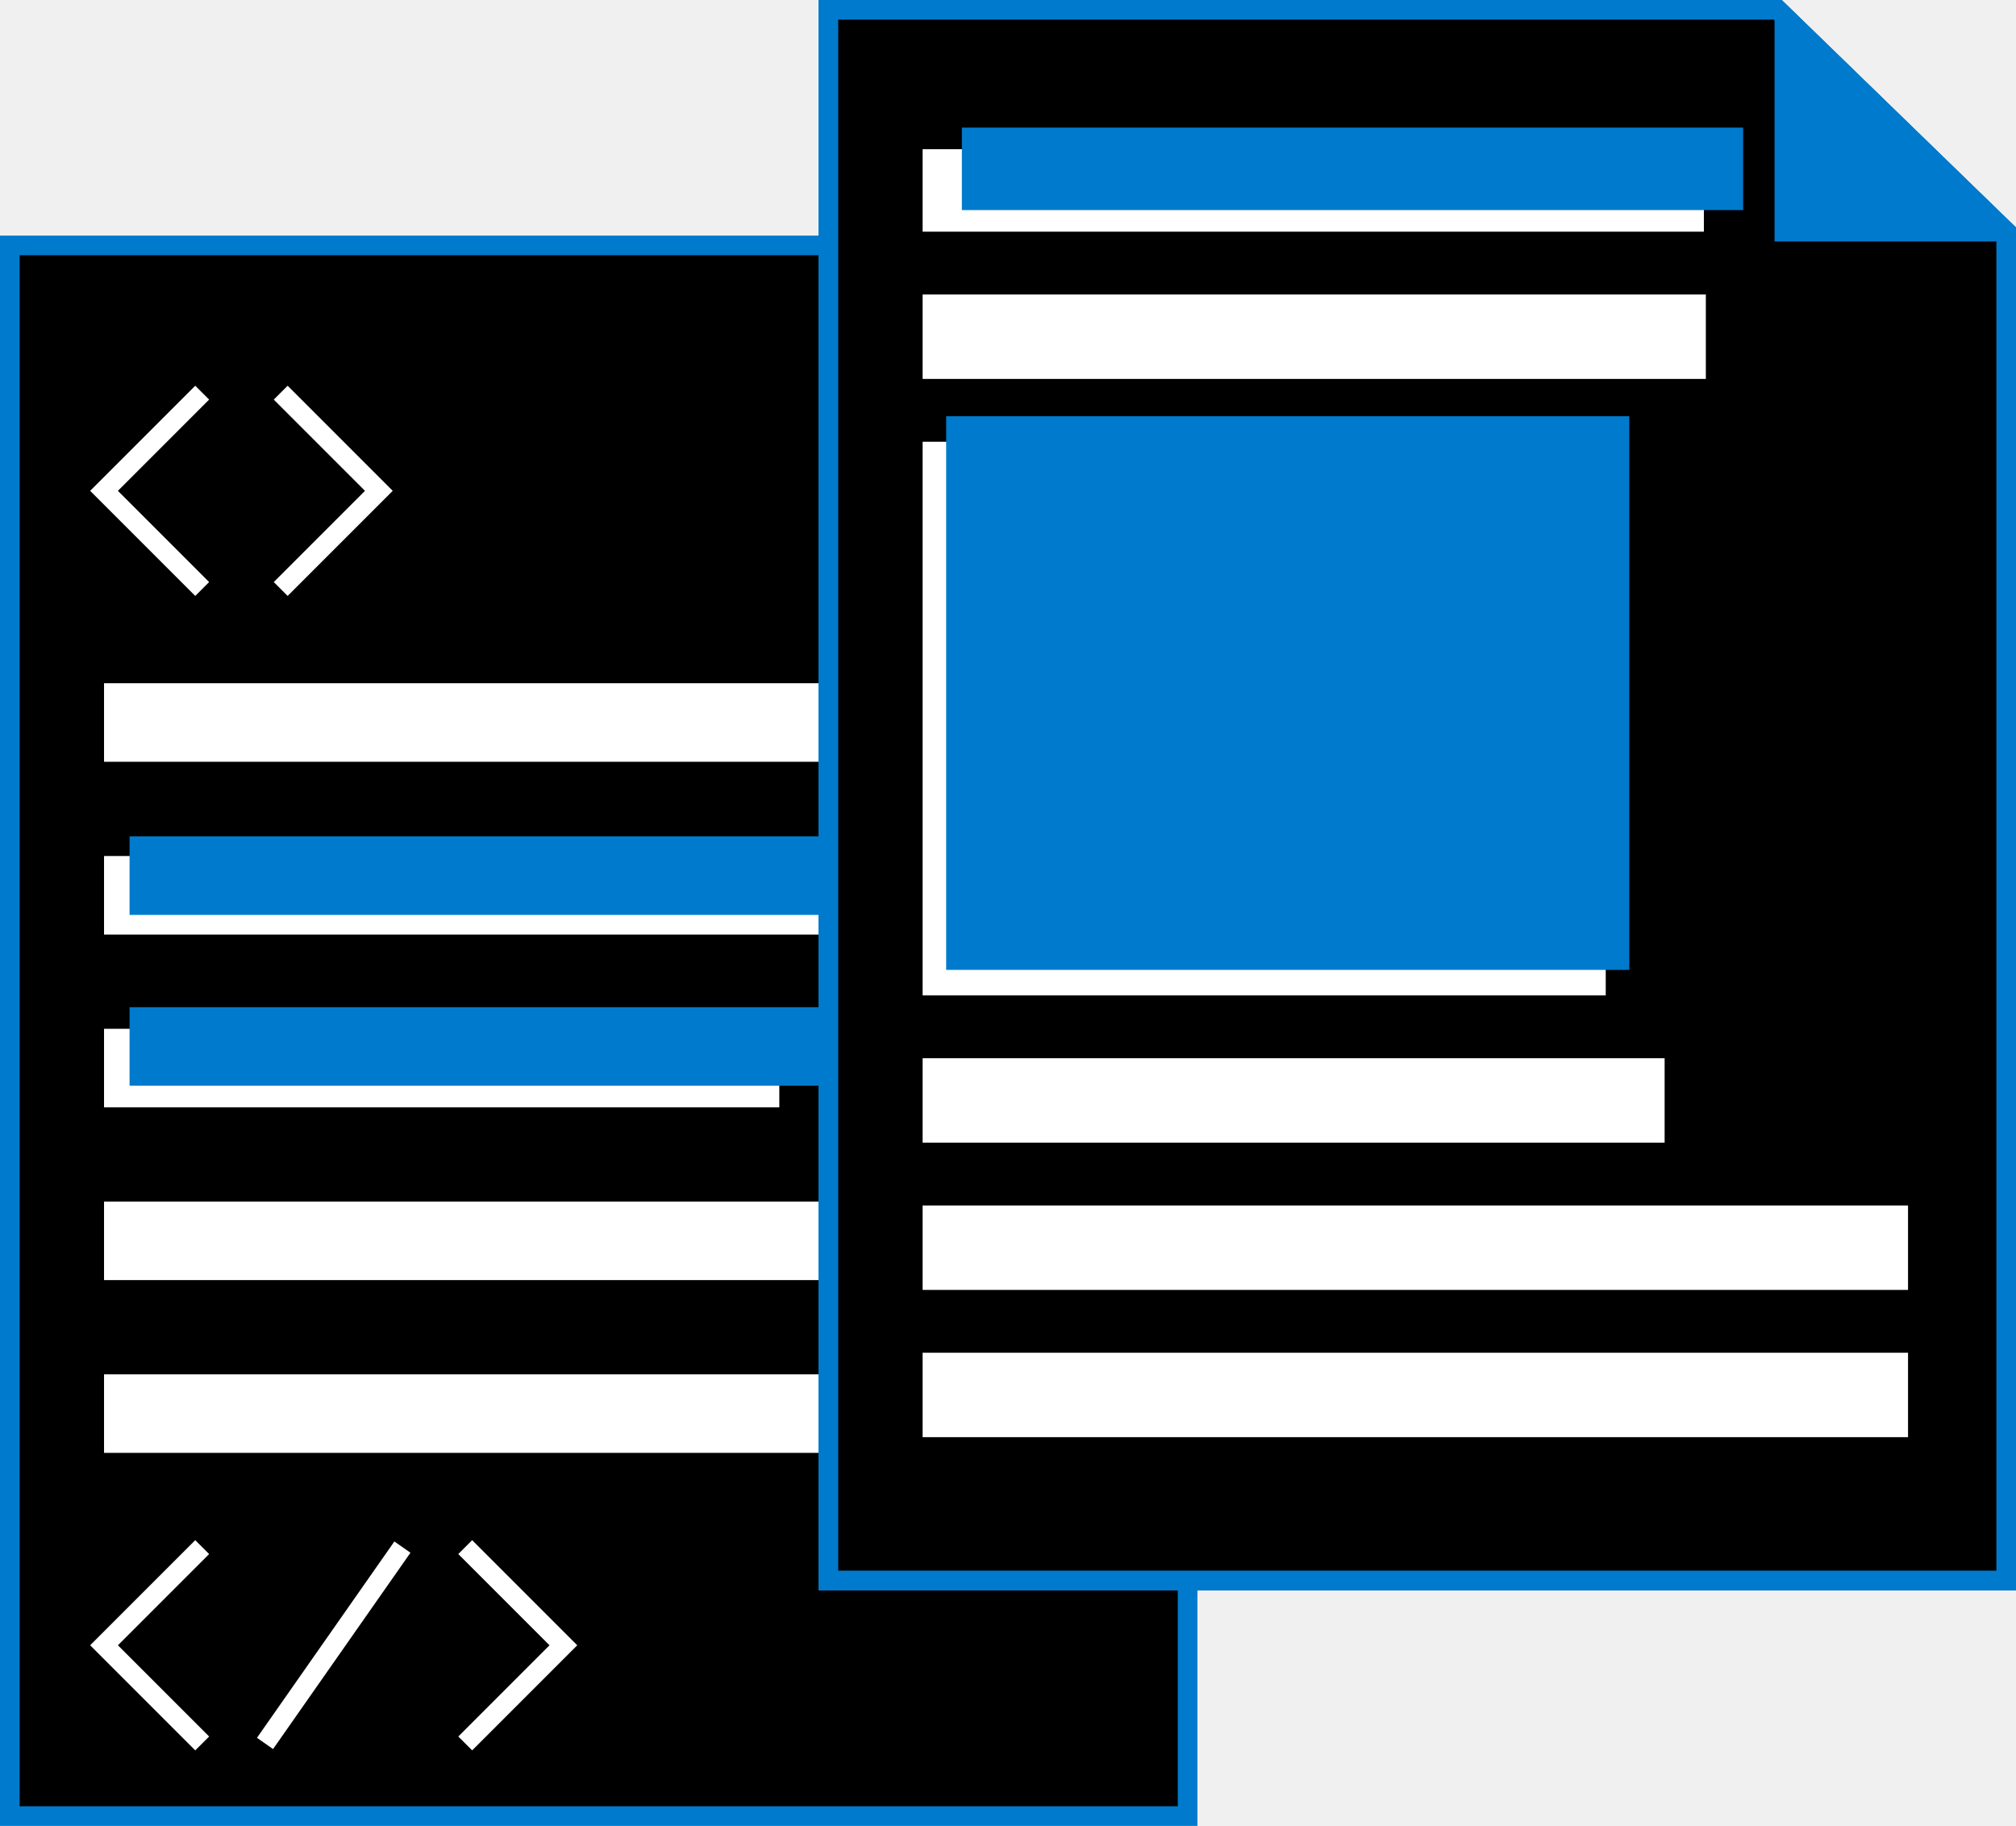
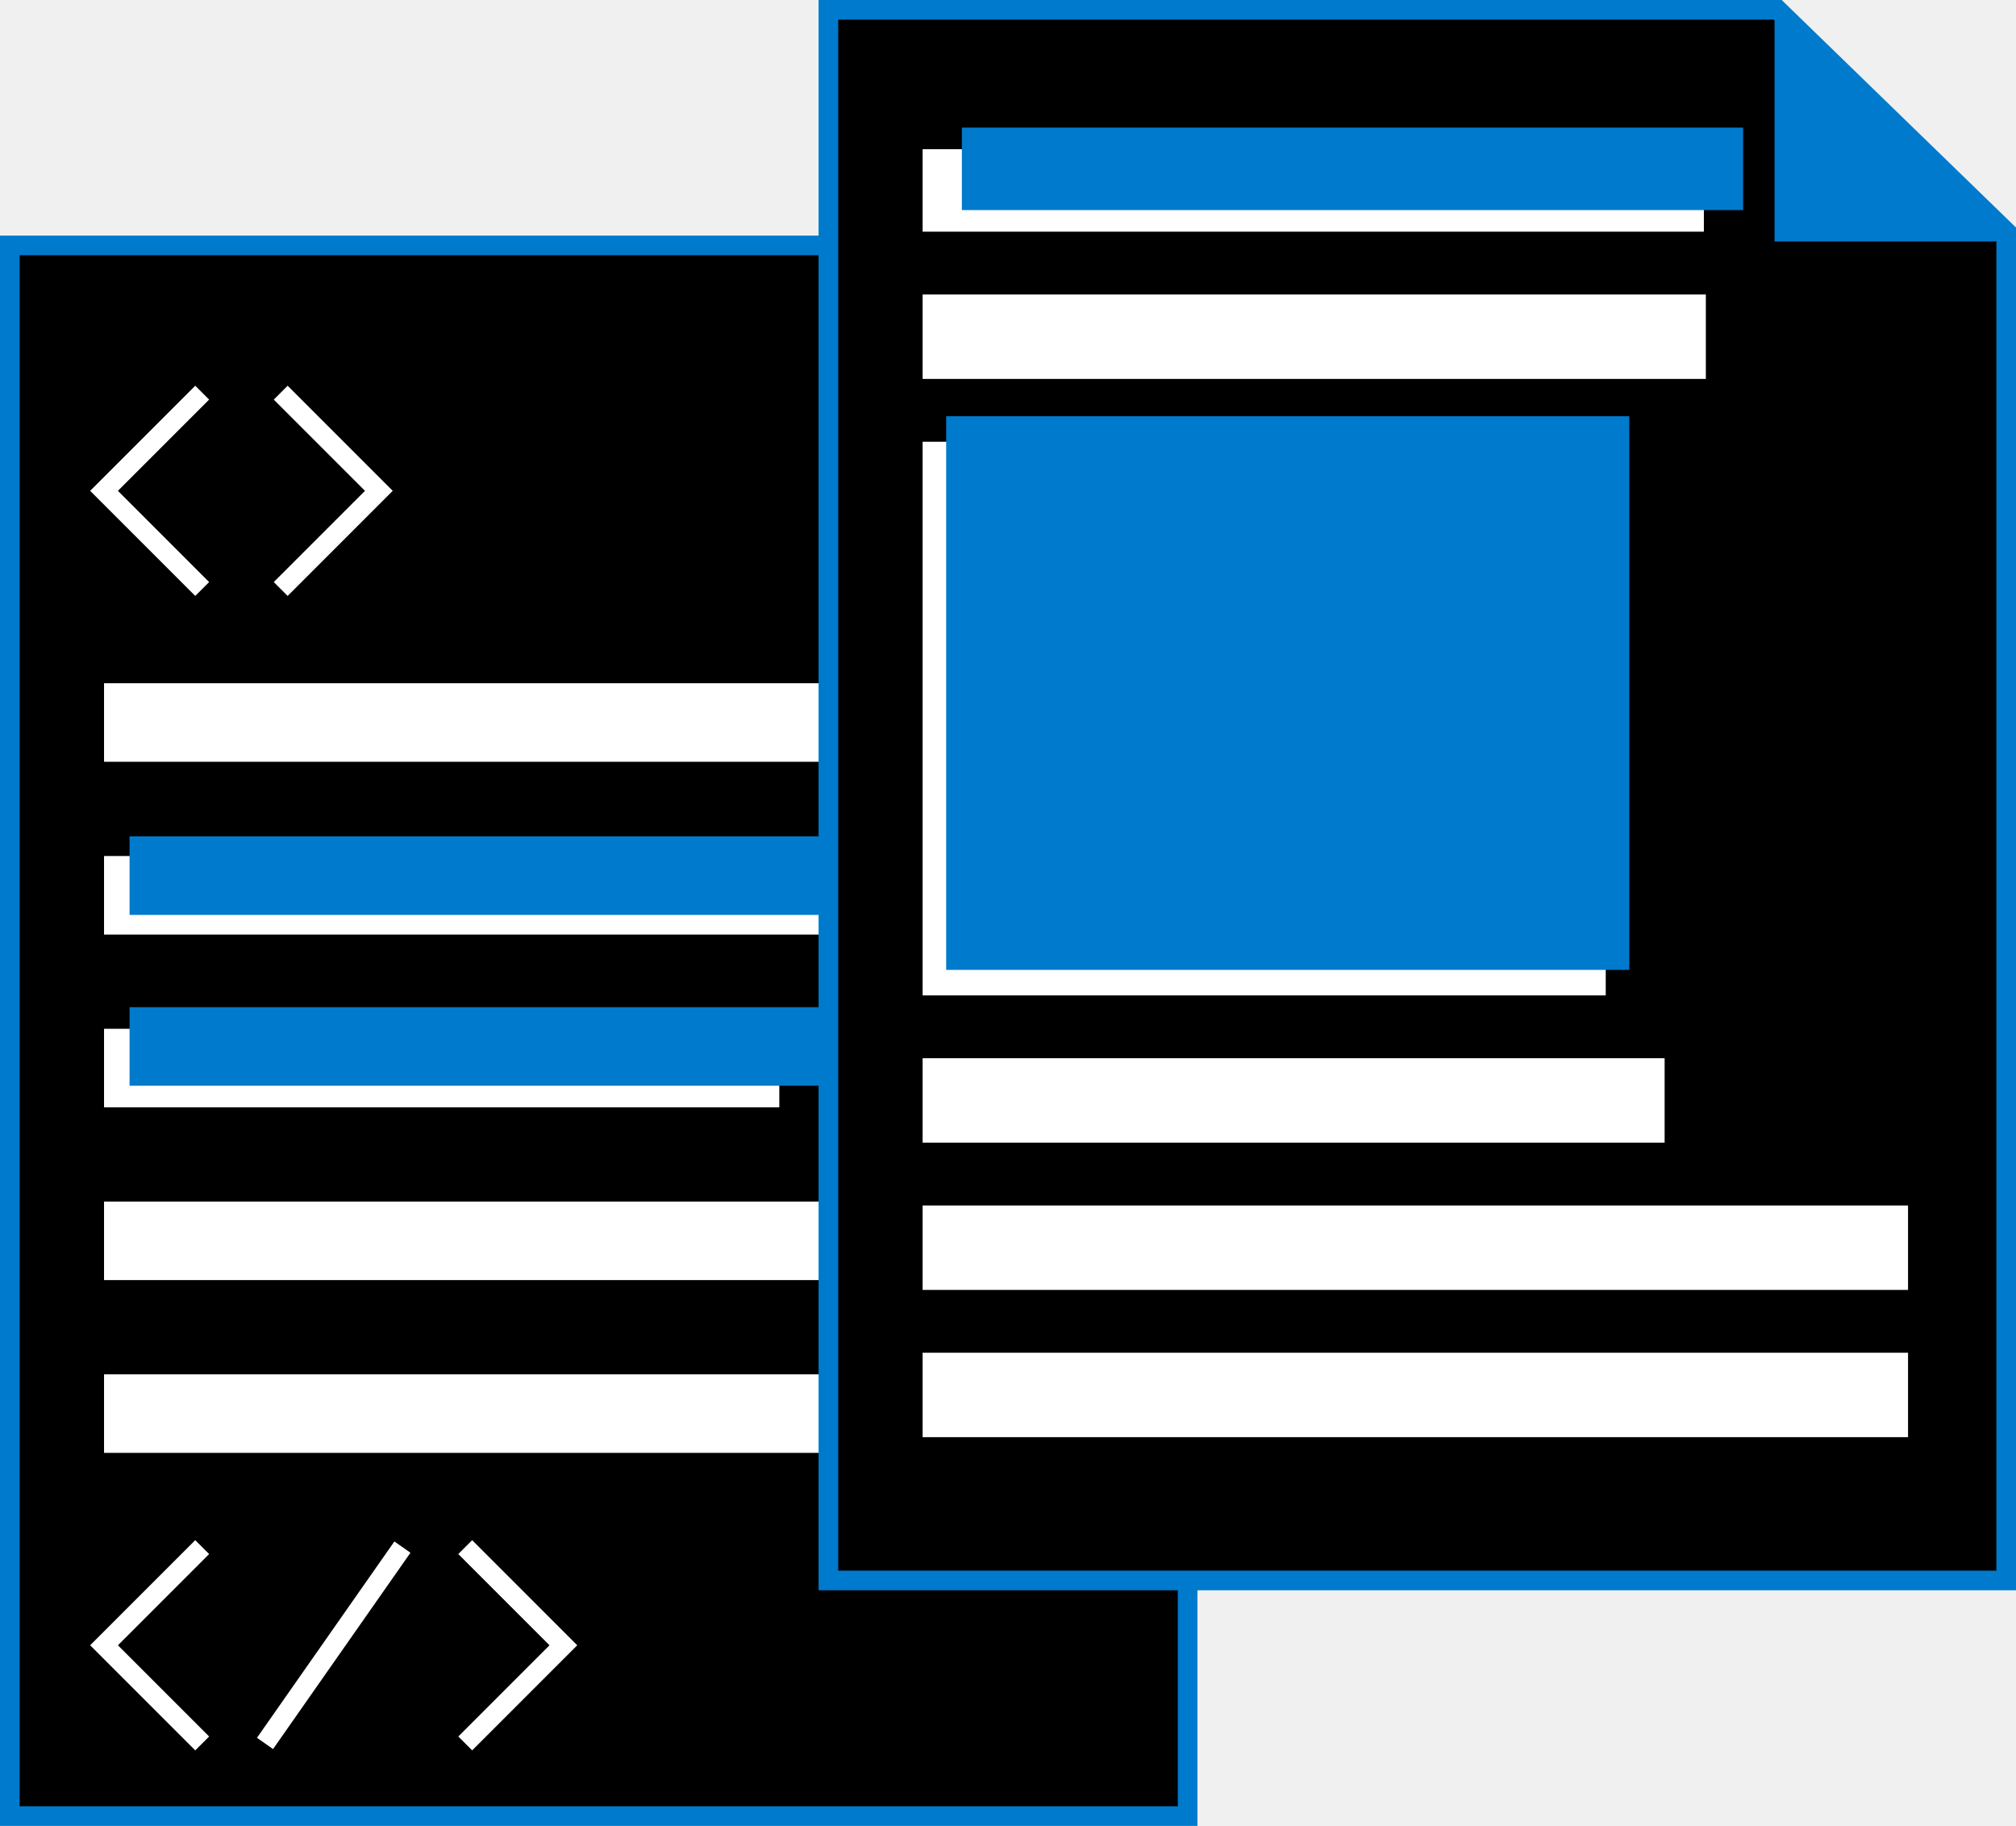
<svg xmlns="http://www.w3.org/2000/svg" width="1027" height="930" viewBox="0 0 1027 930" fill="none">
-   <path d="M5 925L5 125H488.601L605 125V238V925H5Z" fill="black" stroke="#007ACC" stroke-width="10" />
-   <path d="M103 200L53 250L103 300" stroke="white" stroke-width="10" />
-   <path d="M143 300L193 250L143 200" stroke="white" stroke-width="10" />
-   <path d="M465 348H53V388H465V348Z" fill="white" />
-   <path d="M465 436H53V476H465V436Z" fill="white" />
-   <path d="M397 524H53V564H397V524Z" fill="white" />
-   <path d="M442 612H53V652H442V612Z" fill="white" />
-   <path d="M419 700H53V740H419V700Z" fill="white" />
-   <path d="M103 788L53 838L103 888" stroke="white" stroke-width="10" />
-   <path d="M205 788L135 888" stroke="white" stroke-width="10" />
-   <path d="M237 888L287 838L237 788" stroke="white" stroke-width="10" />
-   <path d="M478 426H66V466H478V426Z" fill="#007ACC" />
-   <path d="M478 513H66V553H478V513Z" fill="#007ACC" />
-   <path d="M422 805V5H905.601L963.801 61.5L1022 118V805H422Z" fill="black" stroke="#007ACC" stroke-width="10" />
-   <path d="M868 76H470V118H868V76Z" fill="white" />
-   <path d="M869 150H470V193H869V150Z" fill="white" />
-   <path d="M818 225H470V507H818V225Z" fill="white" />
-   <path d="M848 539H470V582H848V539Z" fill="white" />
-   <path d="M972 614H470V657H972V614Z" fill="white" />
-   <path d="M972 689H470V732H972V689Z" fill="white" />
-   <path d="M888 65H490V107H888V65Z" fill="#007ACC" />
-   <path d="M838 203H490V485H838V203Z" fill="#007ACC" />
-   <path d="M909 118V18L1012 118H909Z" fill="#007ACC" stroke="#007ACC" stroke-width="10" />
-   <path d="M422 805V5H905.601L963.801 61.5L1022 118V805H422Z" fill="black" stroke="#007ACC" stroke-width="10" />
-   <path d="M868 76H470V118H868V76Z" fill="white" />
-   <path d="M869 150H470V193H869V150Z" fill="white" />
-   <path d="M818 225H470V507H818V225Z" fill="white" />
-   <path d="M848 539H470V582H848V539Z" fill="white" />
-   <path d="M972 614H470V657H972V614Z" fill="white" />
-   <path d="M972 689H470V732H972V689Z" fill="white" />
-   <path d="M888 65H490V107H888V65Z" fill="#007ACC" />
-   <path d="M838 203H490V485H838V203Z" fill="#007ACC" />
-   <path d="M909 118V18L1012 118H909Z" fill="#007ACC" stroke="#007ACC" stroke-width="10" />
-   <path d="M422 805V5H905.601L963.801 61.5L1022 118V805H422Z" fill="black" stroke="#007ACC" stroke-width="10" />
-   <path d="M868 76H470V118H868V76Z" fill="white" />
-   <path d="M869 150H470V193H869V150Z" fill="white" />
-   <path d="M818 225H470V507H818V225Z" fill="white" />
-   <path d="M848 539H470V582H848V539Z" fill="white" />
-   <path d="M972 614H470V657H972V614Z" fill="white" />
-   <path d="M972 689H470V732H972V689Z" fill="white" />
-   <path d="M888 65H490V107H888V65Z" fill="#007ACC" />
-   <path d="M830 212H482V494H830V212Z" fill="#007ACC" />
-   <path d="M909 118V18L1012 118H909Z" fill="#007ACC" stroke="#007ACC" stroke-width="10" />
+   <g id="projectFiles">
+     <g id="leftFile">
+       <path className="bg" d="M5 925L5 125H488.601L605 125V238V925H5Z" fill="black" stroke="#007ACC" stroke-width="10" />
+       <g id="lines">
+         <g id="open-code">
+           <path id="Vector 18" d="M103 200L53 250L103 300" stroke="white" stroke-width="10" />
+           <path id="Vector 19" d="M143 300L193 250L143 200" stroke="white" stroke-width="10" />
+         </g>
+         <path id="Vector 20" d="M465 348H53V388H465V348Z" fill="white" />
+         <path id="Vector 21" d="M465 436H53V476H465V436Z" fill="white" />
+         <path id="Vector 22" d="M397 524H53V564H397V524Z" fill="white" />
+         <path id="Vector 23" d="M442 612H53V652H442V612Z" fill="white" />
+         <path id="Vector 24" d="M419 700H53V740H419V700Z" fill="white" />
+         <g id="closing-code">
+           <path id="Vector 18_2" d="M103 788L53 838L103 888" stroke="white" stroke-width="10" />
+           <path id="Vector 20_2" d="M205 788L135 888" stroke="white" stroke-width="10" />
+           <path id="Vector 19_2" d="M237 888L287 838L237 788" stroke="white" stroke-width="10" />
+         </g>
+       </g>
+       <path className="shiftElement" d="M478 426H66V466H478V426Z" fill="#007ACC" />
+       <path className="shiftElement" d="M478 513H66V553H478V513Z" fill="#007ACC" />
+     </g>
+     <g id="rightFile">
+       <path className="bg" d="M422 805V5H905.601L963.801 61.5L1022 118V805H422Z" fill="black" stroke="#007ACC" stroke-width="10" />
+       <g id="lines_2">
+         <path id="Vector 11" d="M868 76H470V118H868V76Z" fill="white" />
+         <path id="Vector 12" d="M869 150H470V193H869V150Z" fill="white" />
+         <path id="Vector 13" d="M818 225H470V507H818V225Z" fill="white" />
+         <path id="Vector 14" d="M848 539H470V582H848V539Z" fill="white" />
+         <path id="Vector 15" d="M972 614H470V657H972V614Z" fill="white" />
+         <path id="Vector 16" d="M972 689H470V732H972V689Z" fill="white" />
+       </g>
+       <path className="shiftElement" d="M888 65H490V107H888V65Z" fill="#007ACC" />
+       <path className="shiftElement" d="M830 212H482V494H830V212Z" fill="#007ACC" />
+       <path id="corner" d="M909 118V18L1012 118H909Z" fill="#007ACC" stroke="#007ACC" stroke-width="10" />
+     </g>
+   </g>
</svg>
